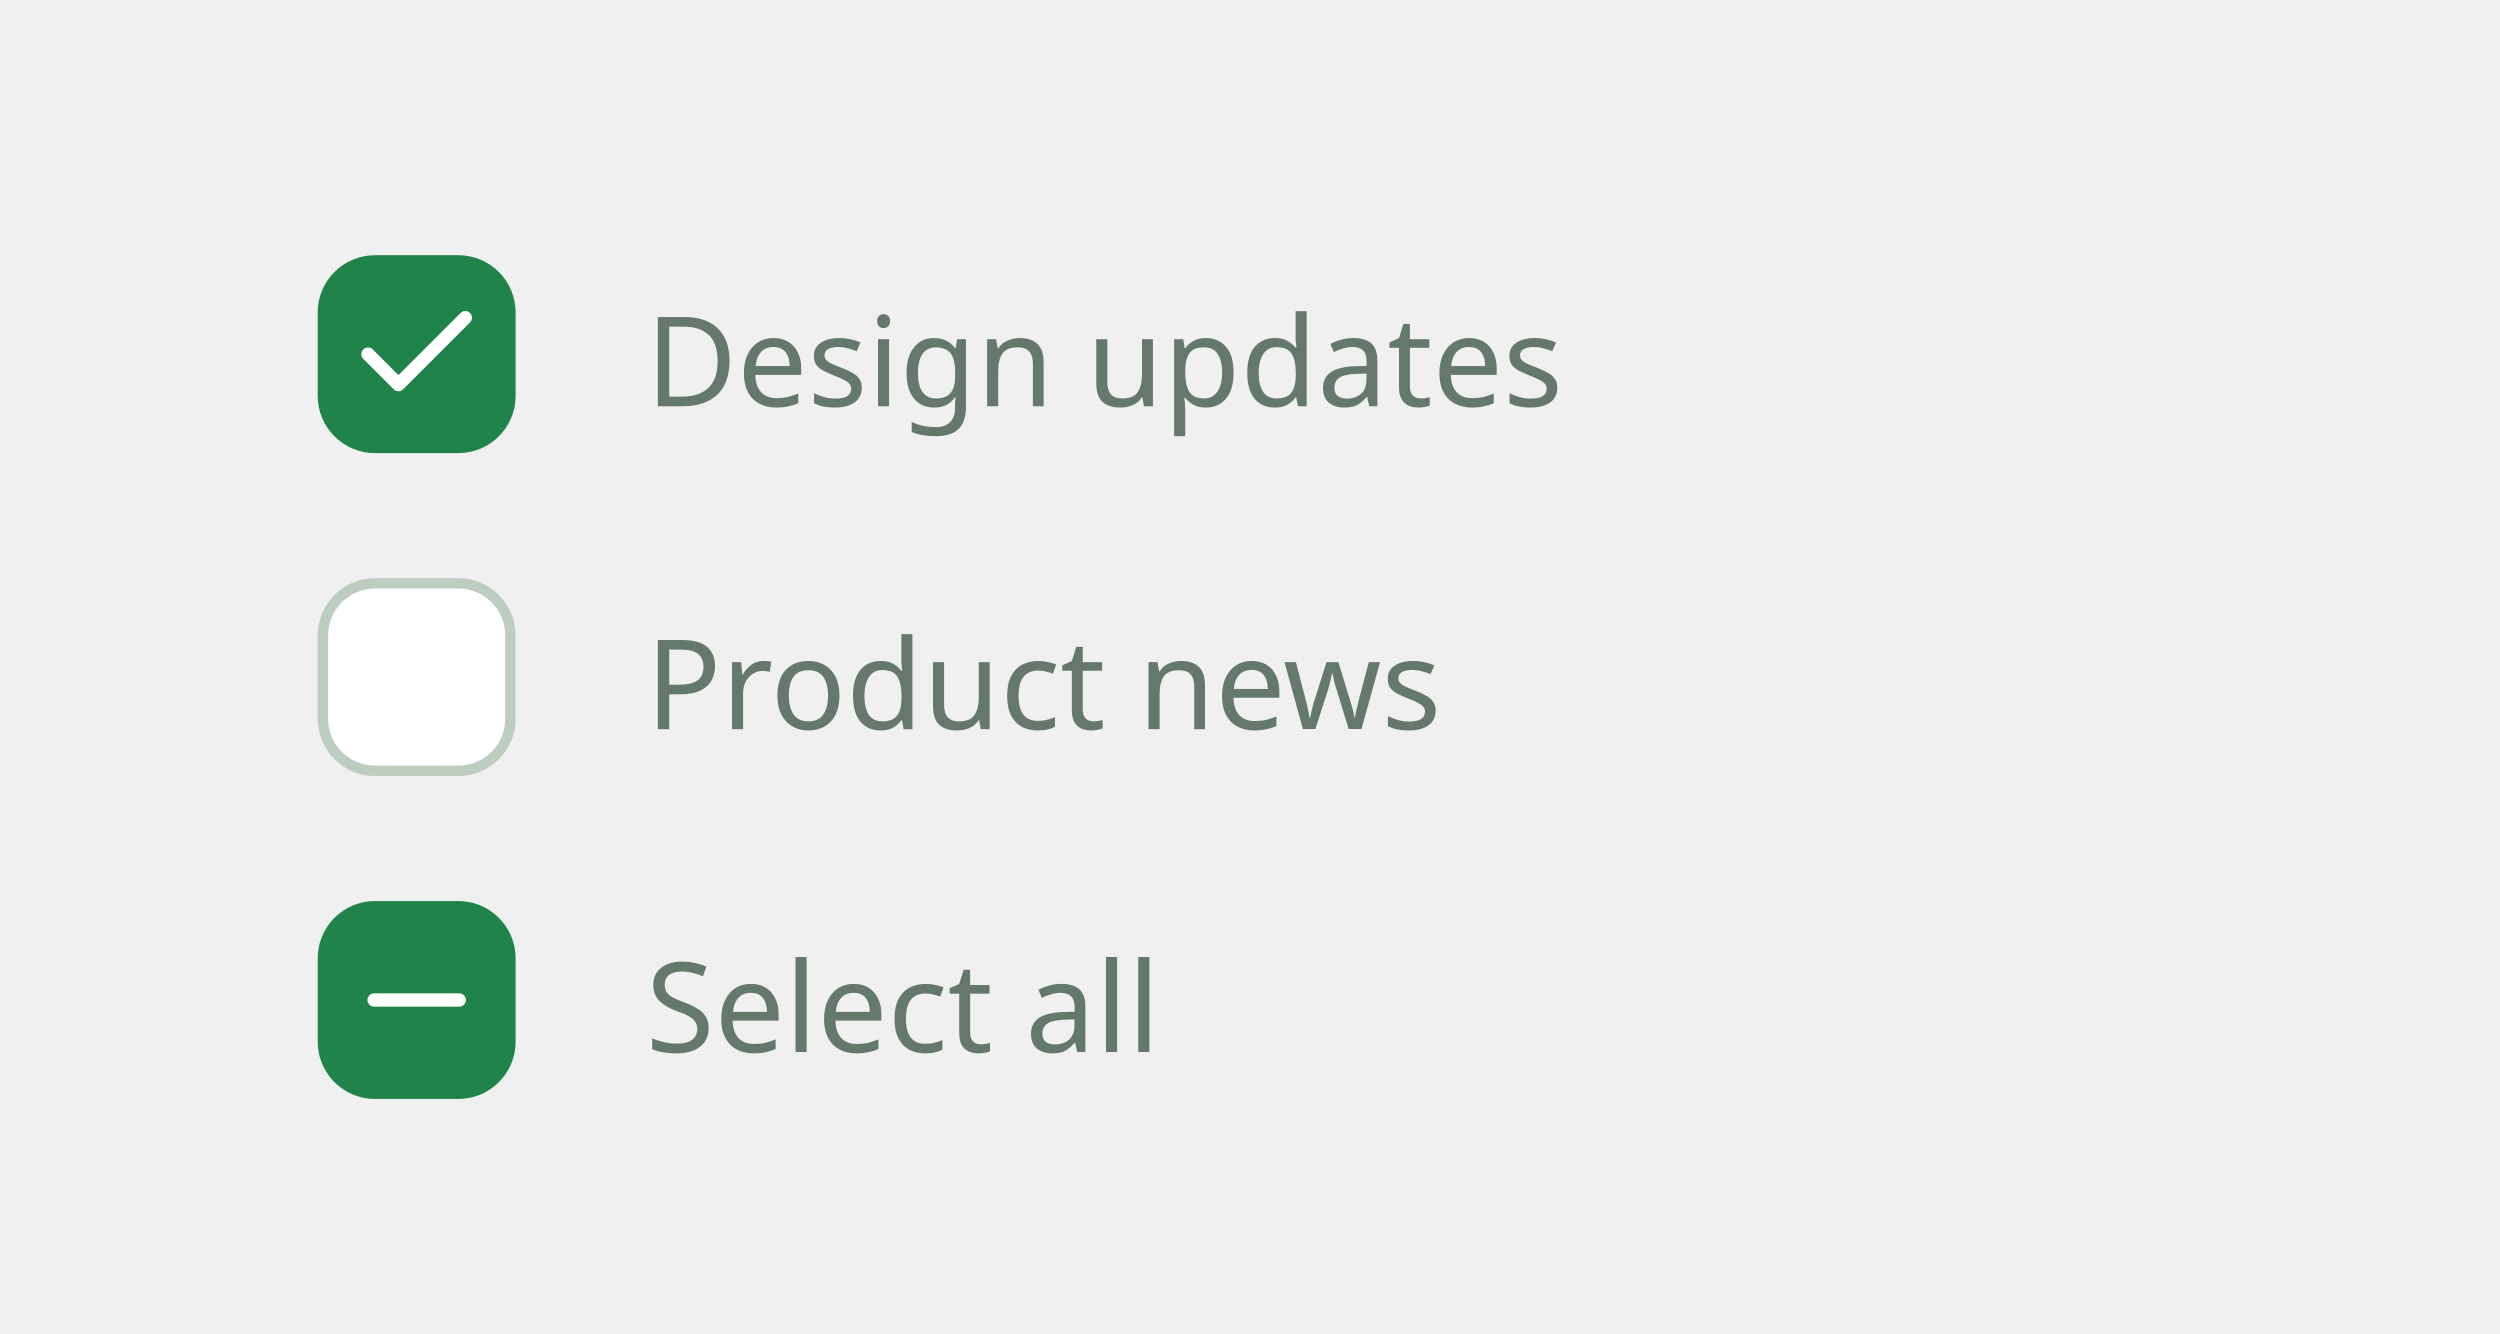
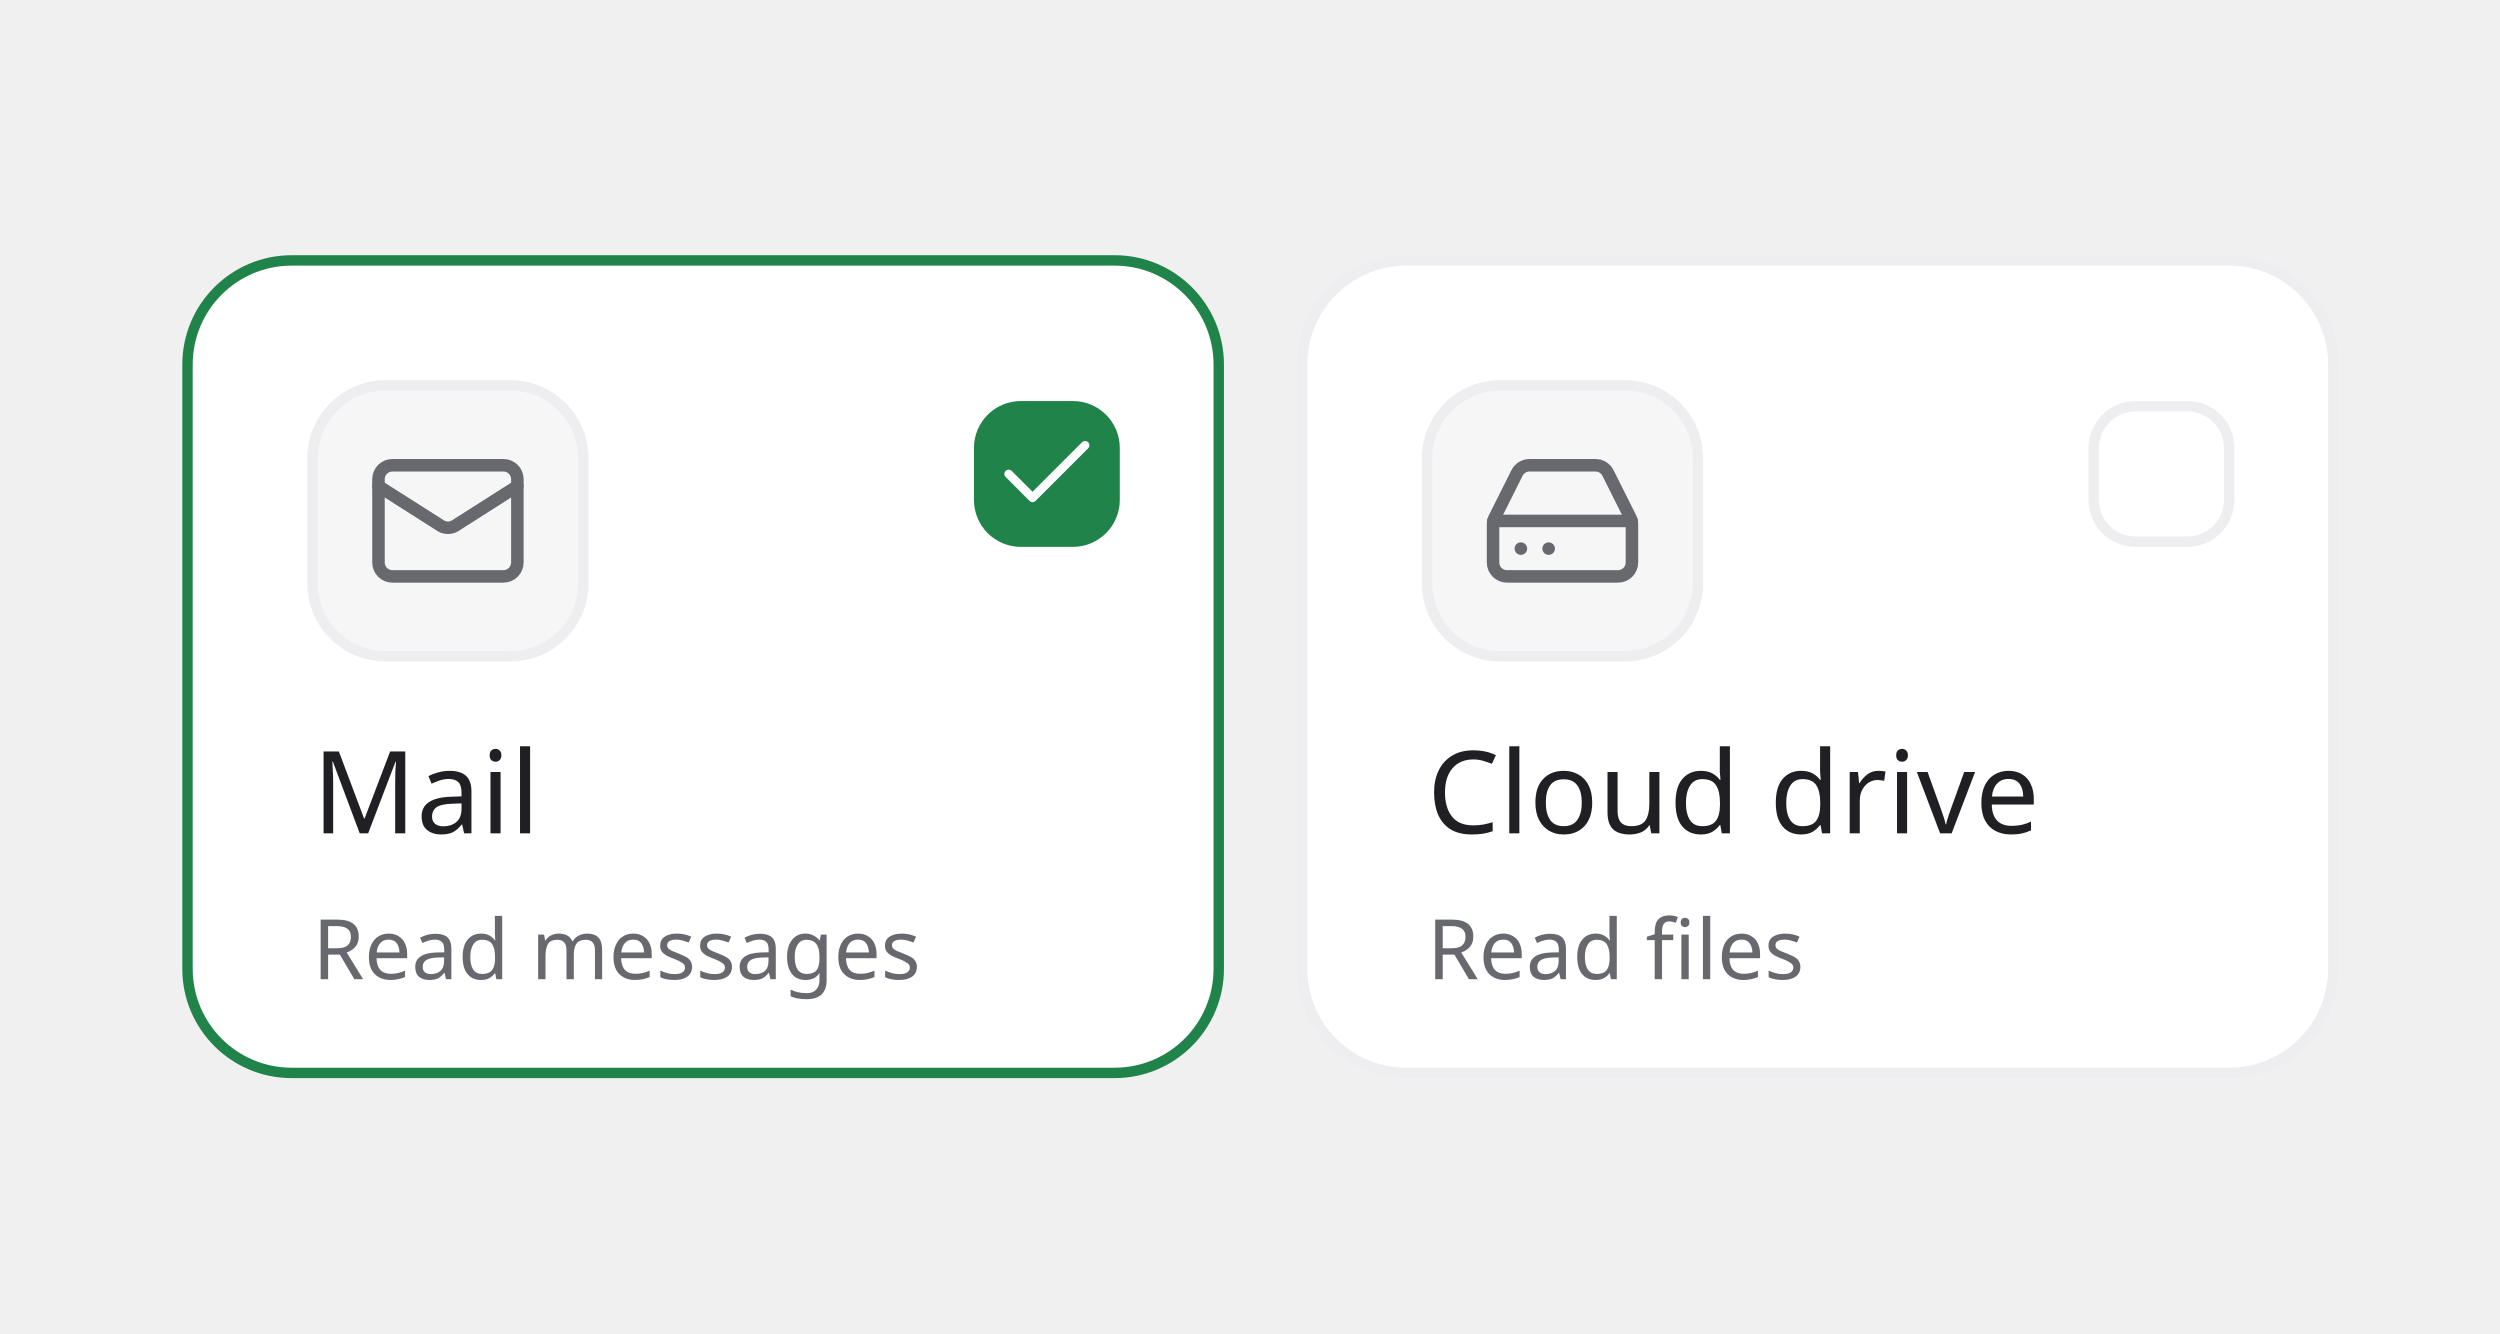
<svg xmlns="http://www.w3.org/2000/svg" width="240" height="128" viewBox="0 0 240 128" fill="none">
-   <rect x="31" y="25" width="18" height="18" rx="5" fill="#20834a" stroke="#20834a" />
-   <g transform="translate(33 27)">
-     <svg width="14" height="14" viewBox="0 0 24 24" fill="none" stroke="#fff" stroke-width="2.2" stroke-linecap="round" stroke-linejoin="round" class="lucide lucide-check" aria-hidden="true">
+   <rect x="18" y="25" width="99" height="78" rx="10" fill="#ffffff" stroke="#20834a" />
+   <rect x="125" y="25" width="99" height="78" rx="10" fill="#ffffff" stroke="#eeeeF0" />
+   <rect x="30" y="37" width="26" height="26" rx="7" fill="#f6f6f7" stroke="#eeeeF0" />
+   <g transform="translate(35 42)">
+     <svg width="16" height="16" viewBox="0 0 24 24" fill="none" stroke="#68686f" stroke-width="1.8" stroke-linecap="round" stroke-linejoin="round" class="lucide lucide-mail" aria-hidden="true">
+       <path d="m22 7-8.991 5.727a2 2 0 0 1-2.009 0L2 7" />
+       <rect x="2" y="4" width="20" height="16" rx="2" />
+     </svg>
+   </g>
+   <rect x="94" y="39" width="13" height="13" rx="4" fill="#20834a" stroke="#20834a" />
+   <g transform="translate(95 40)">
+     <svg width="11" height="11" viewBox="0 0 24 24" fill="none" stroke="#fff" stroke-width="1.8" stroke-linecap="round" stroke-linejoin="round" class="lucide lucide-check" aria-hidden="true">
      <path d="M20 6 9 17l-5-5" />
    </svg>
  </g>
-   <text x="62" y="39" fill="#64796c" font-size="12" font-family="system-ui,sans-serif">Design updates</text>
-   <rect x="31" y="56" width="18" height="18" rx="5" fill="#fff" stroke="#bdcdbf" />
-   <text x="62" y="70" fill="#64796c" font-size="12" font-family="system-ui,sans-serif">Product news</text>
-   <rect x="31" y="87" width="18" height="18" rx="5" fill="#20834a" stroke="#20834a" />
-   <g transform="translate(33 89)">
-     <svg width="14" height="14" viewBox="0 0 24 24" fill="none" stroke="#fff" stroke-width="2.2" stroke-linecap="round" stroke-linejoin="round" class="lucide lucide-minus" aria-hidden="true">
-       <path d="M5 12h14" />
+   <text x="30" y="80" fill="#202024" font-size="11" font-family="system-ui,sans-serif">Mail</text>
+   <text x="30" y="94" fill="#68686f" font-size="8" font-family="system-ui,sans-serif">Read messages</text>
+   <rect x="137" y="37" width="26" height="26" rx="7" fill="#f6f6f7" stroke="#eeeeF0" />
+   <g transform="translate(142 42)">
+     <svg width="16" height="16" viewBox="0 0 24 24" fill="none" stroke="#68686f" stroke-width="1.8" stroke-linecap="round" stroke-linejoin="round" class="lucide lucide-hard-drive" aria-hidden="true">
+       <path d="M10 16h.01" />
+       <path d="M2.212 11.577a2 2 0 0 0-.212.896V18a2 2 0 0 0 2 2h16a2 2 0 0 0 2-2v-5.527a2 2 0 0 0-.212-.896L18.55 5.11A2 2 0 0 0 16.76 4H7.24a2 2 0 0 0-1.79 1.11z" />
+       <path d="M21.946 12.013H2.054" />
+       <path d="M6 16h.01" />
    </svg>
  </g>
-   <text x="62" y="101" fill="#64796c" font-size="12" font-family="system-ui,sans-serif">Select all</text>
+   <rect x="201" y="39" width="13" height="13" rx="4" fill="#ffffff" stroke="#eeeeF0" />
+   <text x="137" y="80" fill="#202024" font-size="11" font-family="system-ui,sans-serif">Cloud drive</text>
+   <text x="137" y="94" fill="#68686f" font-size="8" font-family="system-ui,sans-serif">Read files</text>
</svg>
